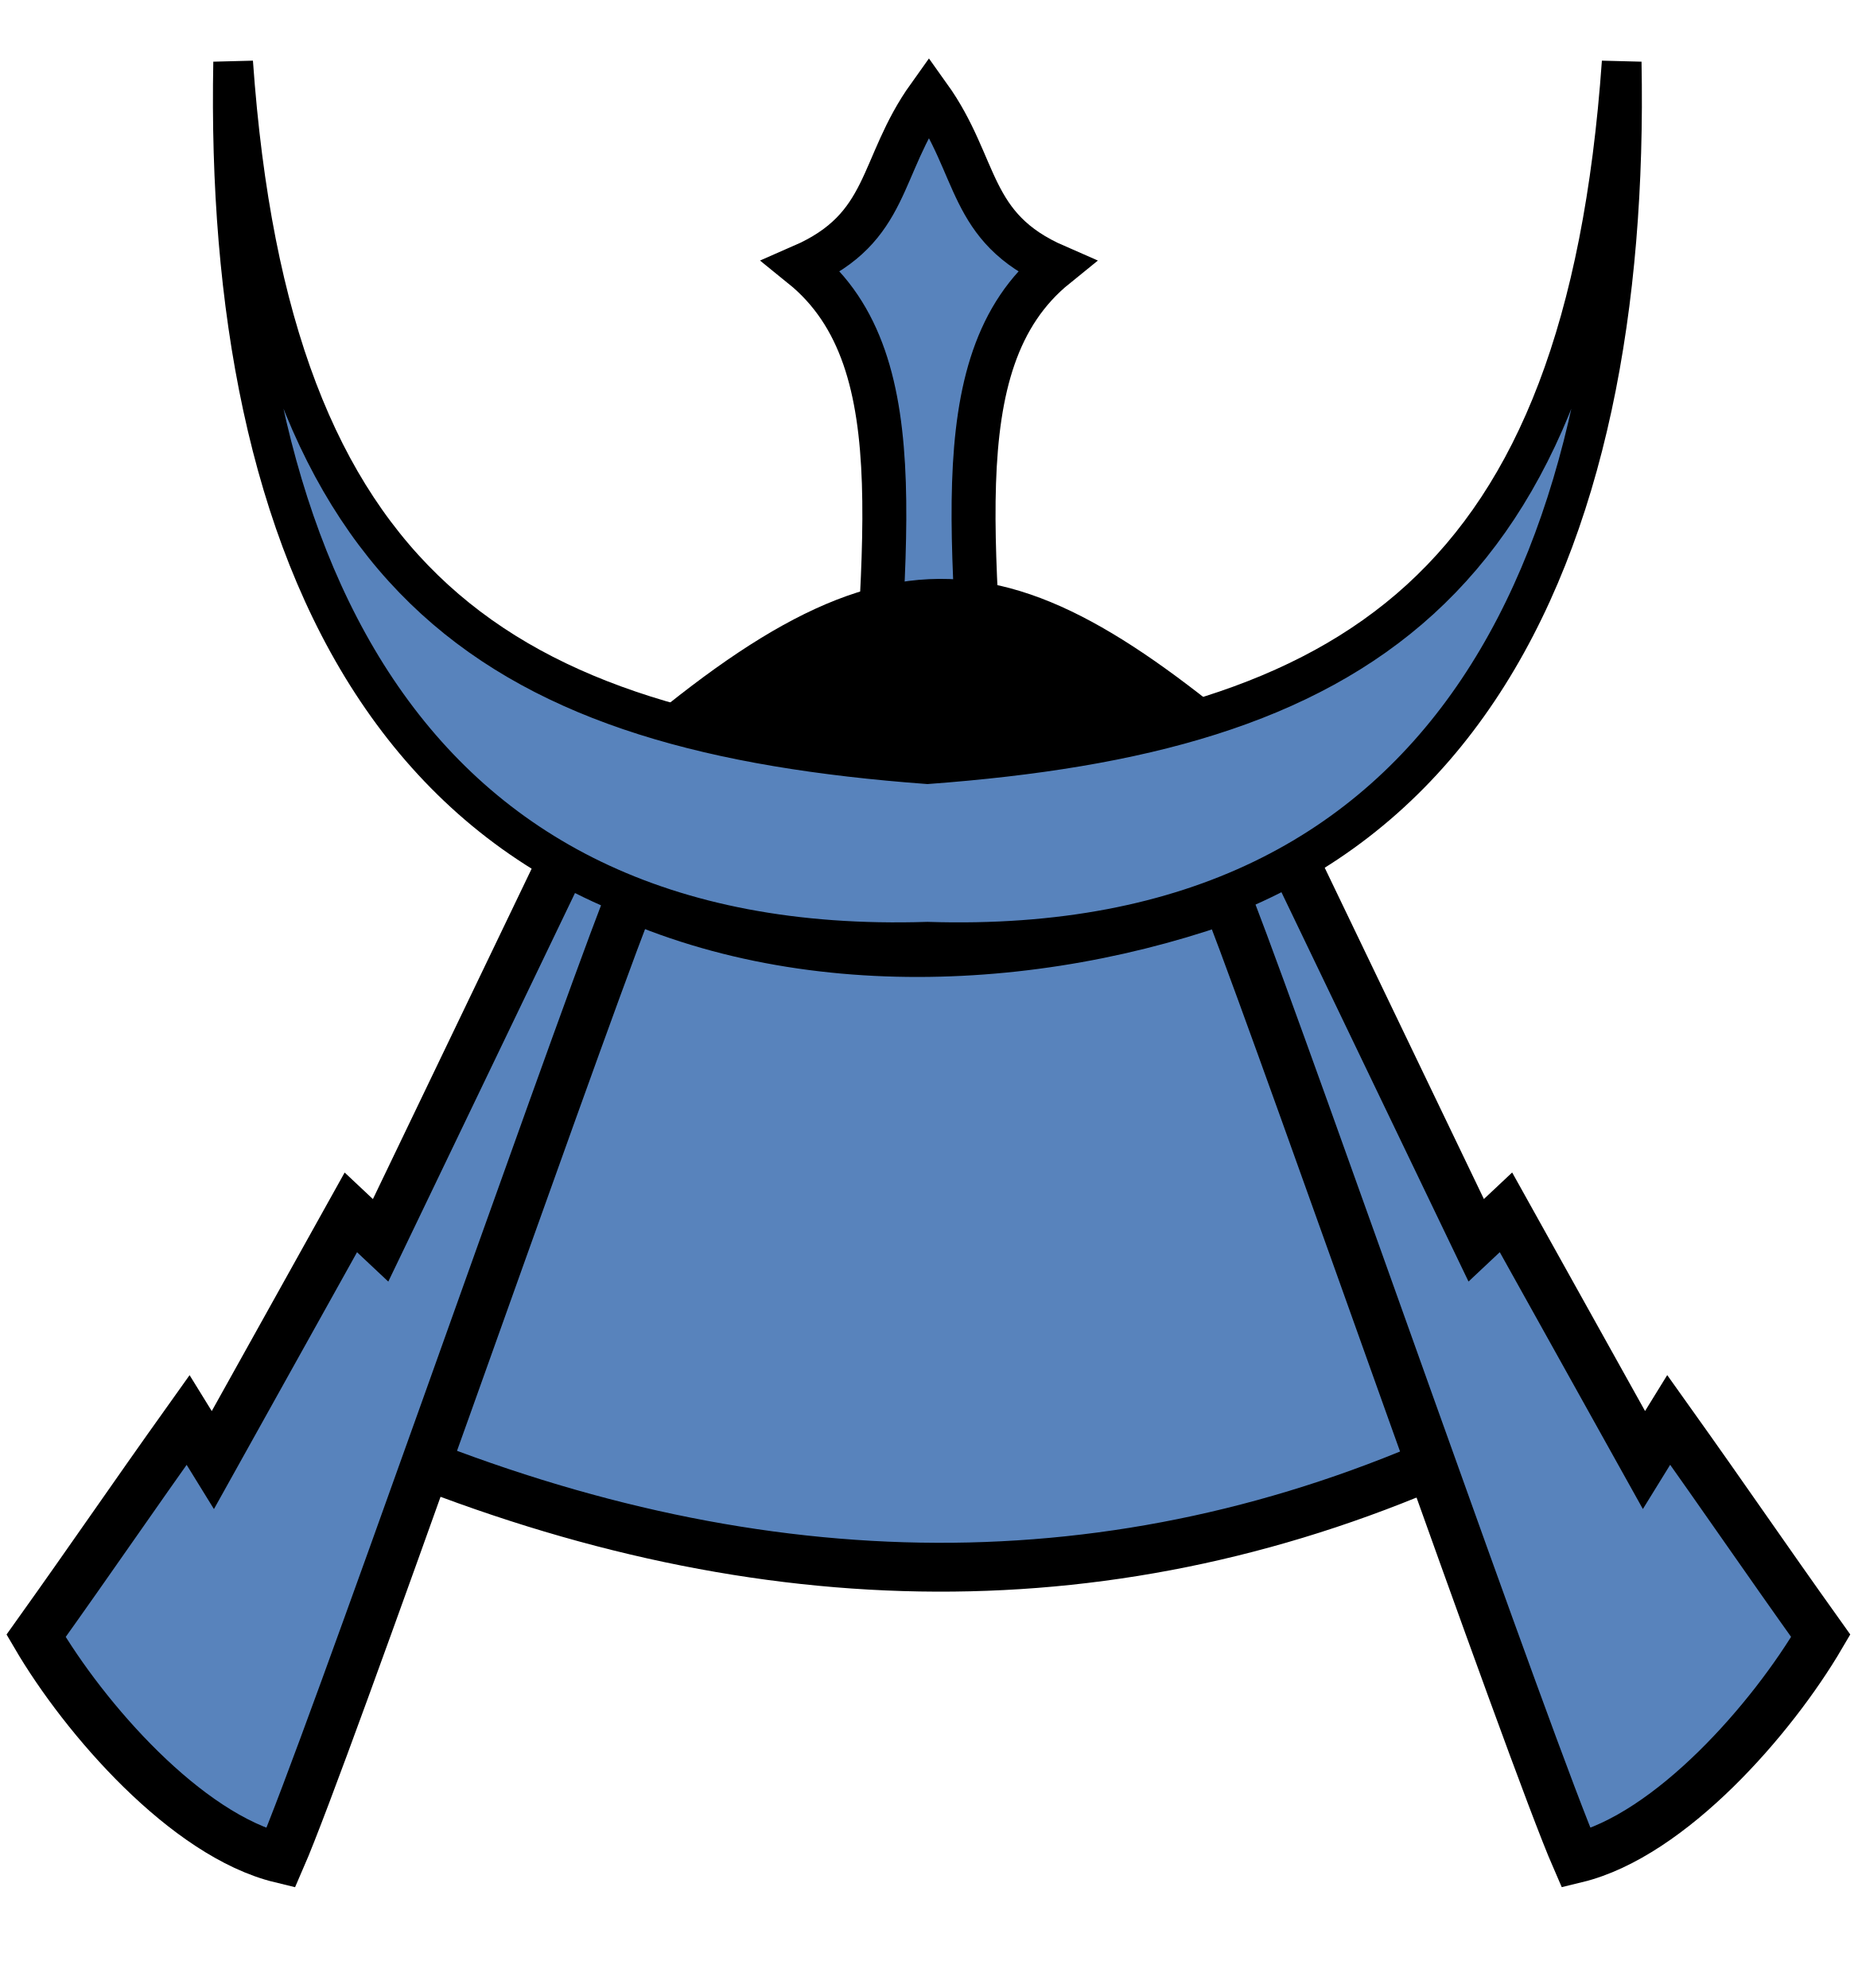
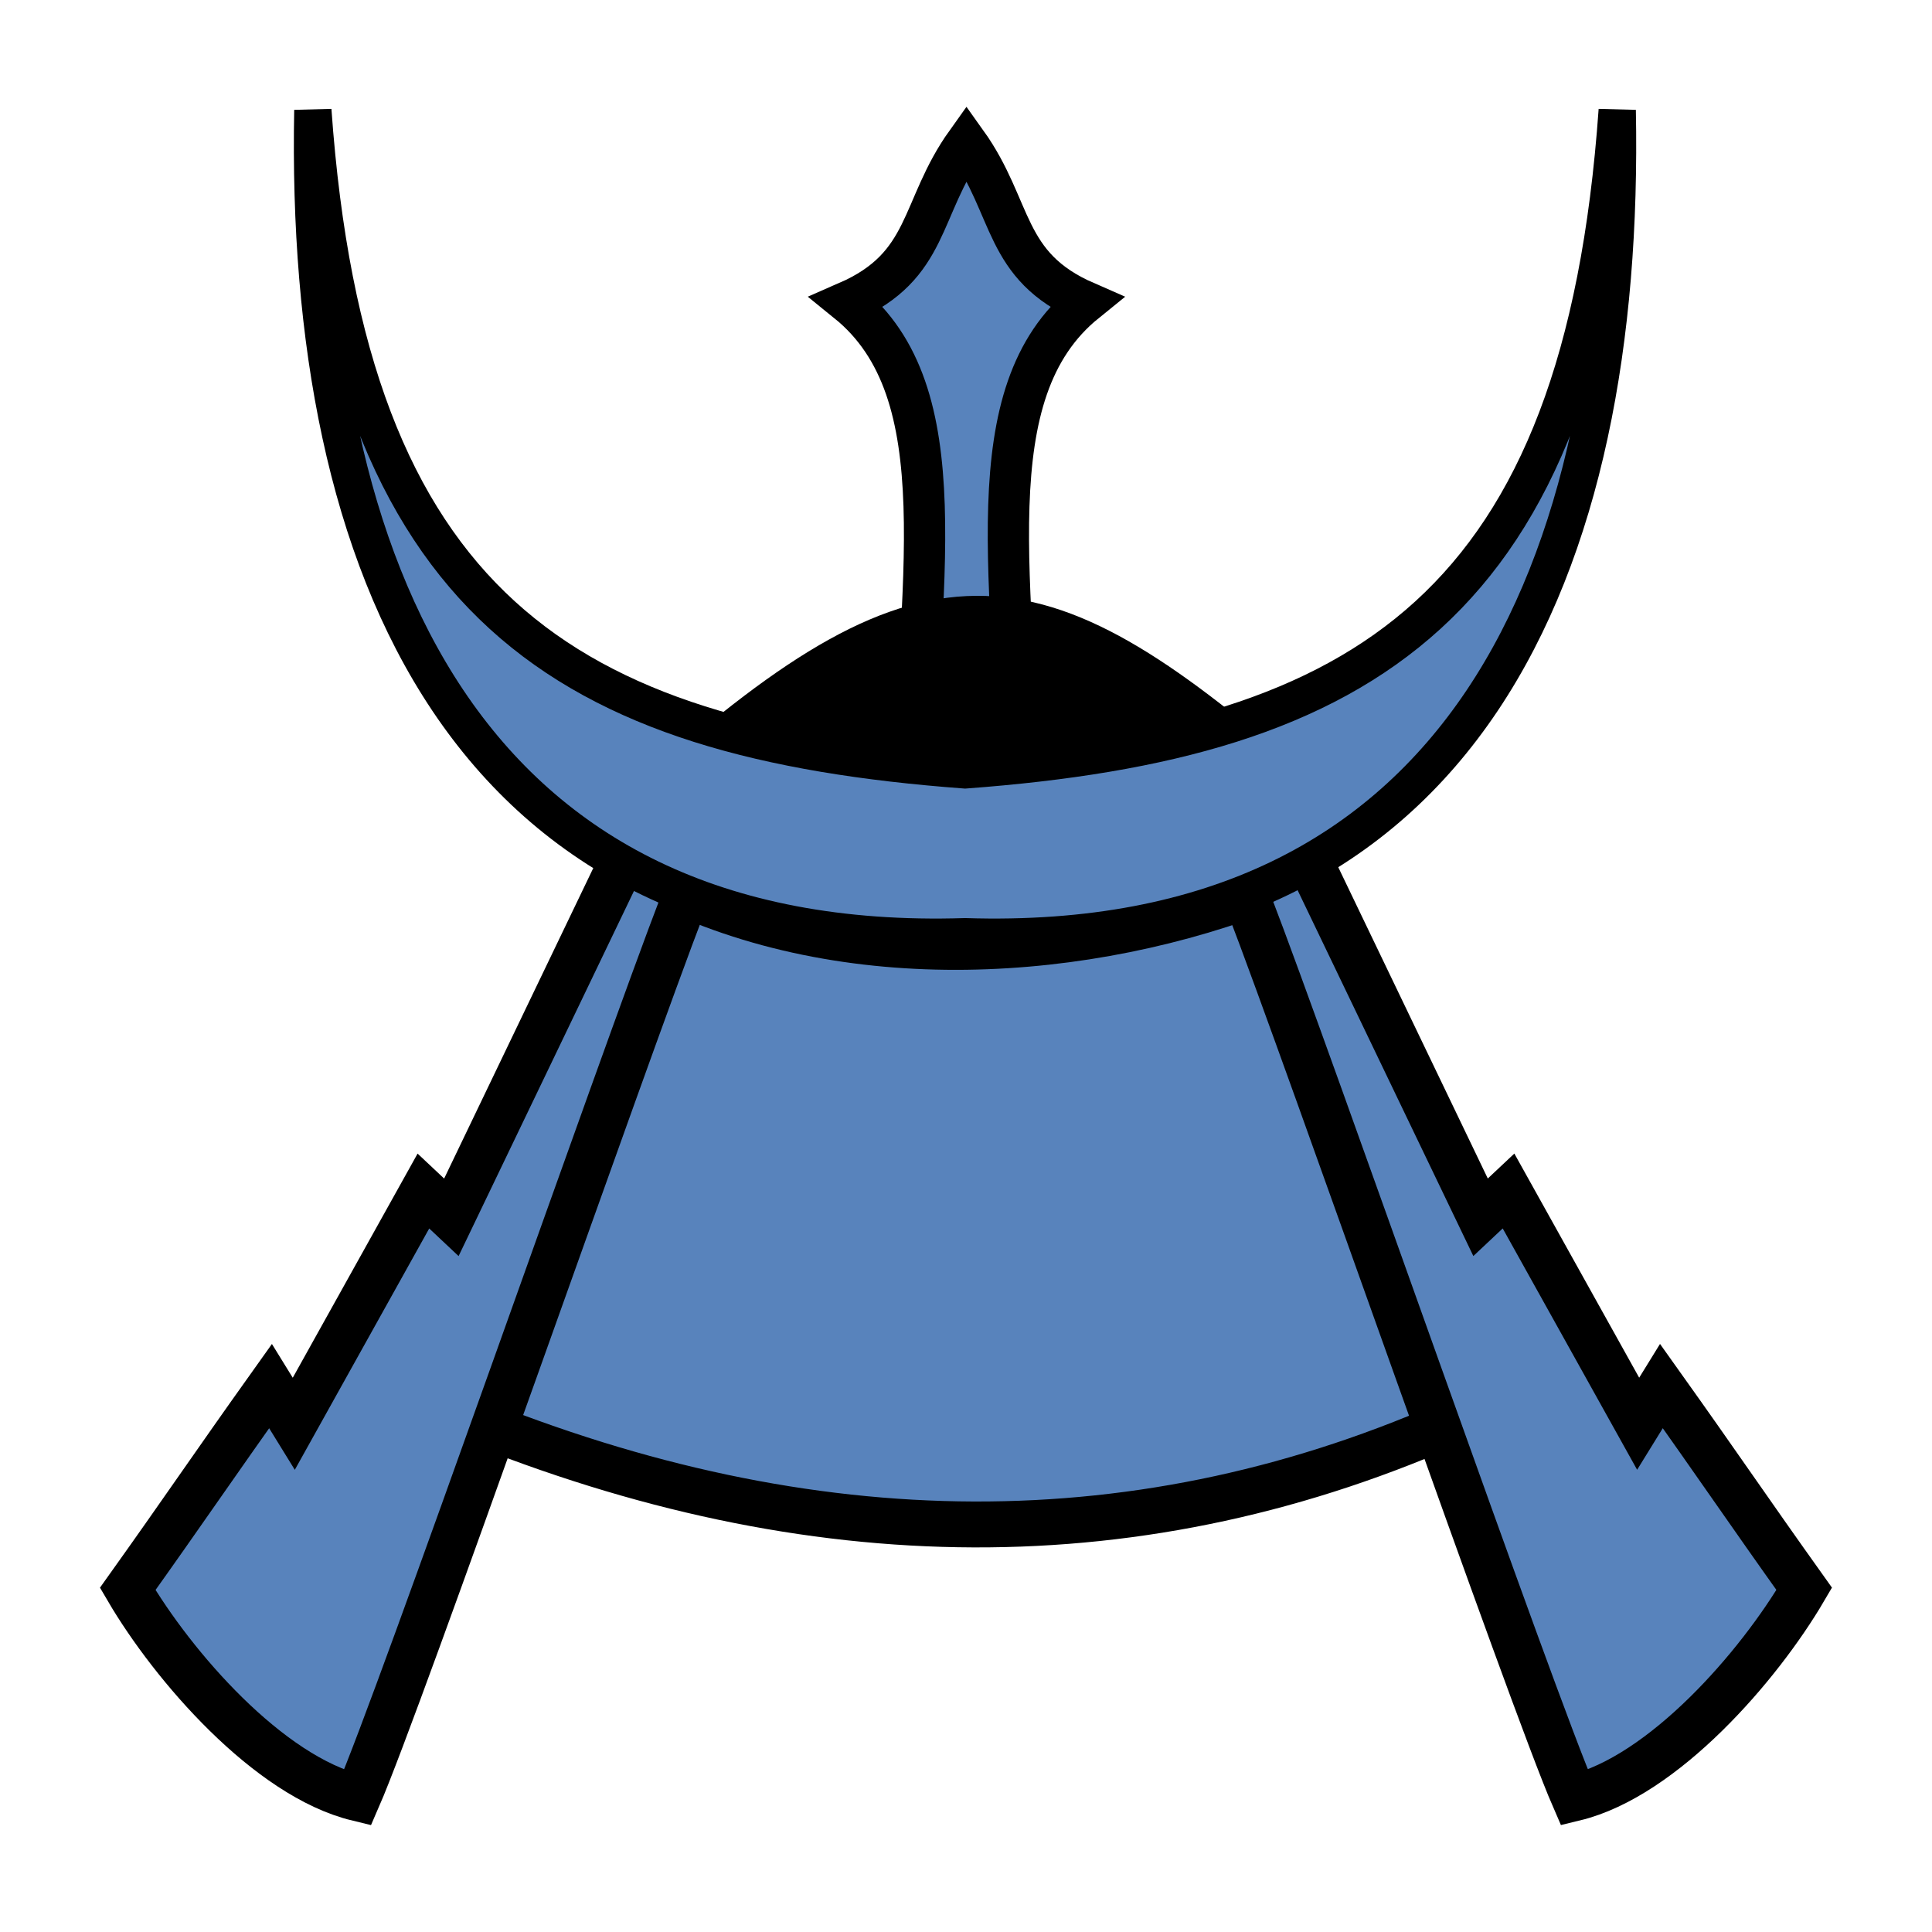
- <svg xmlns="http://www.w3.org/2000/svg" width="59.768mm" height="63.971mm" viewBox="0 0 59.768 63.971" version="1.1" id="svg1">
+ <svg xmlns="http://www.w3.org/2000/svg" width="100mm" height="100mm" viewBox="0 0 100 100" version="1.1" id="svg1">
  <defs id="defs1">
    <linearGradient id="a" gradientUnits="userSpaceOnUse" x1="23.898" x2="85.692" y1="24.666" y2="24.666" gradientTransform="matrix(3.5434,0,0,3.5434,-9.16091,-10.18122)">
      <stop offset="0" stop-color="#fae4ed" id="stop1" style="stop-color:#5984bd;stop-opacity:1;" />
      <stop offset="1" stop-color="#1f1a17" stop-opacity=".992" id="stop2" />
    </linearGradient>
  </defs>
  <g id="layer1" transform="translate(-43.37644,-75.16612)">
    <g transform="matrix(1.607914,0,0,1.607914,-433.9588,-33.6072)" id="g11">
-       <g id="g1-2" transform="matrix(0.9924427,0,0,0.9924427,2.374784,-0.8769653)" style="fill:#5883bc;fill-opacity:1">
+       <g id="g1-2" transform="matrix(1.499946,0,0,1.499946,-145.1982,-34.24846)" style="fill:#5883bc;fill-opacity:1">
        <path d="m 314.266,85.626 c 0.18,-5.235 1.04,-9.265 -1.364,-11.21 1.782,-0.777 1.543,-2.005 2.56,-3.428 1.017,1.422 0.778,2.651 2.56,3.428 -2.404,1.945 -1.544,5.976 -1.364,11.21 v 3.5e-5 c -0.422,0.137 -0.804,0.204 -1.196,0.207 -0.392,-0.003 -0.773,-0.07 -1.196,-0.207 z" id="path2-4-9" style="fill:#5883bc;fill-opacity:1;stroke:#000000;stroke-width:0.886" />
        <path d="m 304.751,98.366 c 7.368,2.998 14.491,3.094 21.344,0 l -4.026,-11.426 c -4.026,1.6 -9.195,1.934 -13.229,-0.091 z" stroke-width="0.985" id="path5-86-3" style="fill:#5883bc;fill-opacity:1;stroke:#000000" />
        <path d="m 308.139,86.29 -3.732,7.769 -0.6,-0.564 -2.782,4.995 -0.499,-0.809 c -1.213,1.702 -1.852,2.652 -3.065,4.353 0.974,1.664 3.024,4.022 4.931,4.484 0.911,-2.092 5.697,-15.849 6.992,-19.211 m 13.379,-1.018 3.732,7.769 0.6,-0.564 2.782,4.995 0.499,-0.809 c 1.213,1.702 1.852,2.652 3.065,4.353 -0.974,1.664 -3.024,4.022 -4.931,4.484 -0.911,-2.092 -5.697,-15.849 -6.992,-19.211" stroke-width="1" id="path4-7-9" style="fill:#5883bc;fill-opacity:1;stroke:#000000" />
        <path d="m 308.939,84.975 c 5.872,-5.234 8.038,-4.799 13.62,0.085 -2.865,1.17 -3.08,1.033 -6.698,1.682 -3.343,-0.681 -2.766,-0.121 -6.921,-1.767 z" stroke="#000000" id="path10-4-0" style="fill:#000000;fill-opacity:1" />
        <path d="m 301.434,70.299 c -0.189,9.786 3.25,18.08 13.998,17.738 10.748,0.341 14.185,-7.953 13.996,-17.738 -0.754,10.653 -5.414,13.521 -13.996,14.158 -8.582,-0.638 -13.244,-3.505 -13.998,-14.158 z" fill="#cccccc" stroke-width="0.8" id="path3-30-8" style="fill:#5883bc;fill-opacity:1;stroke:#000000" />
      </g>
    </g>
  </g>
</svg>
